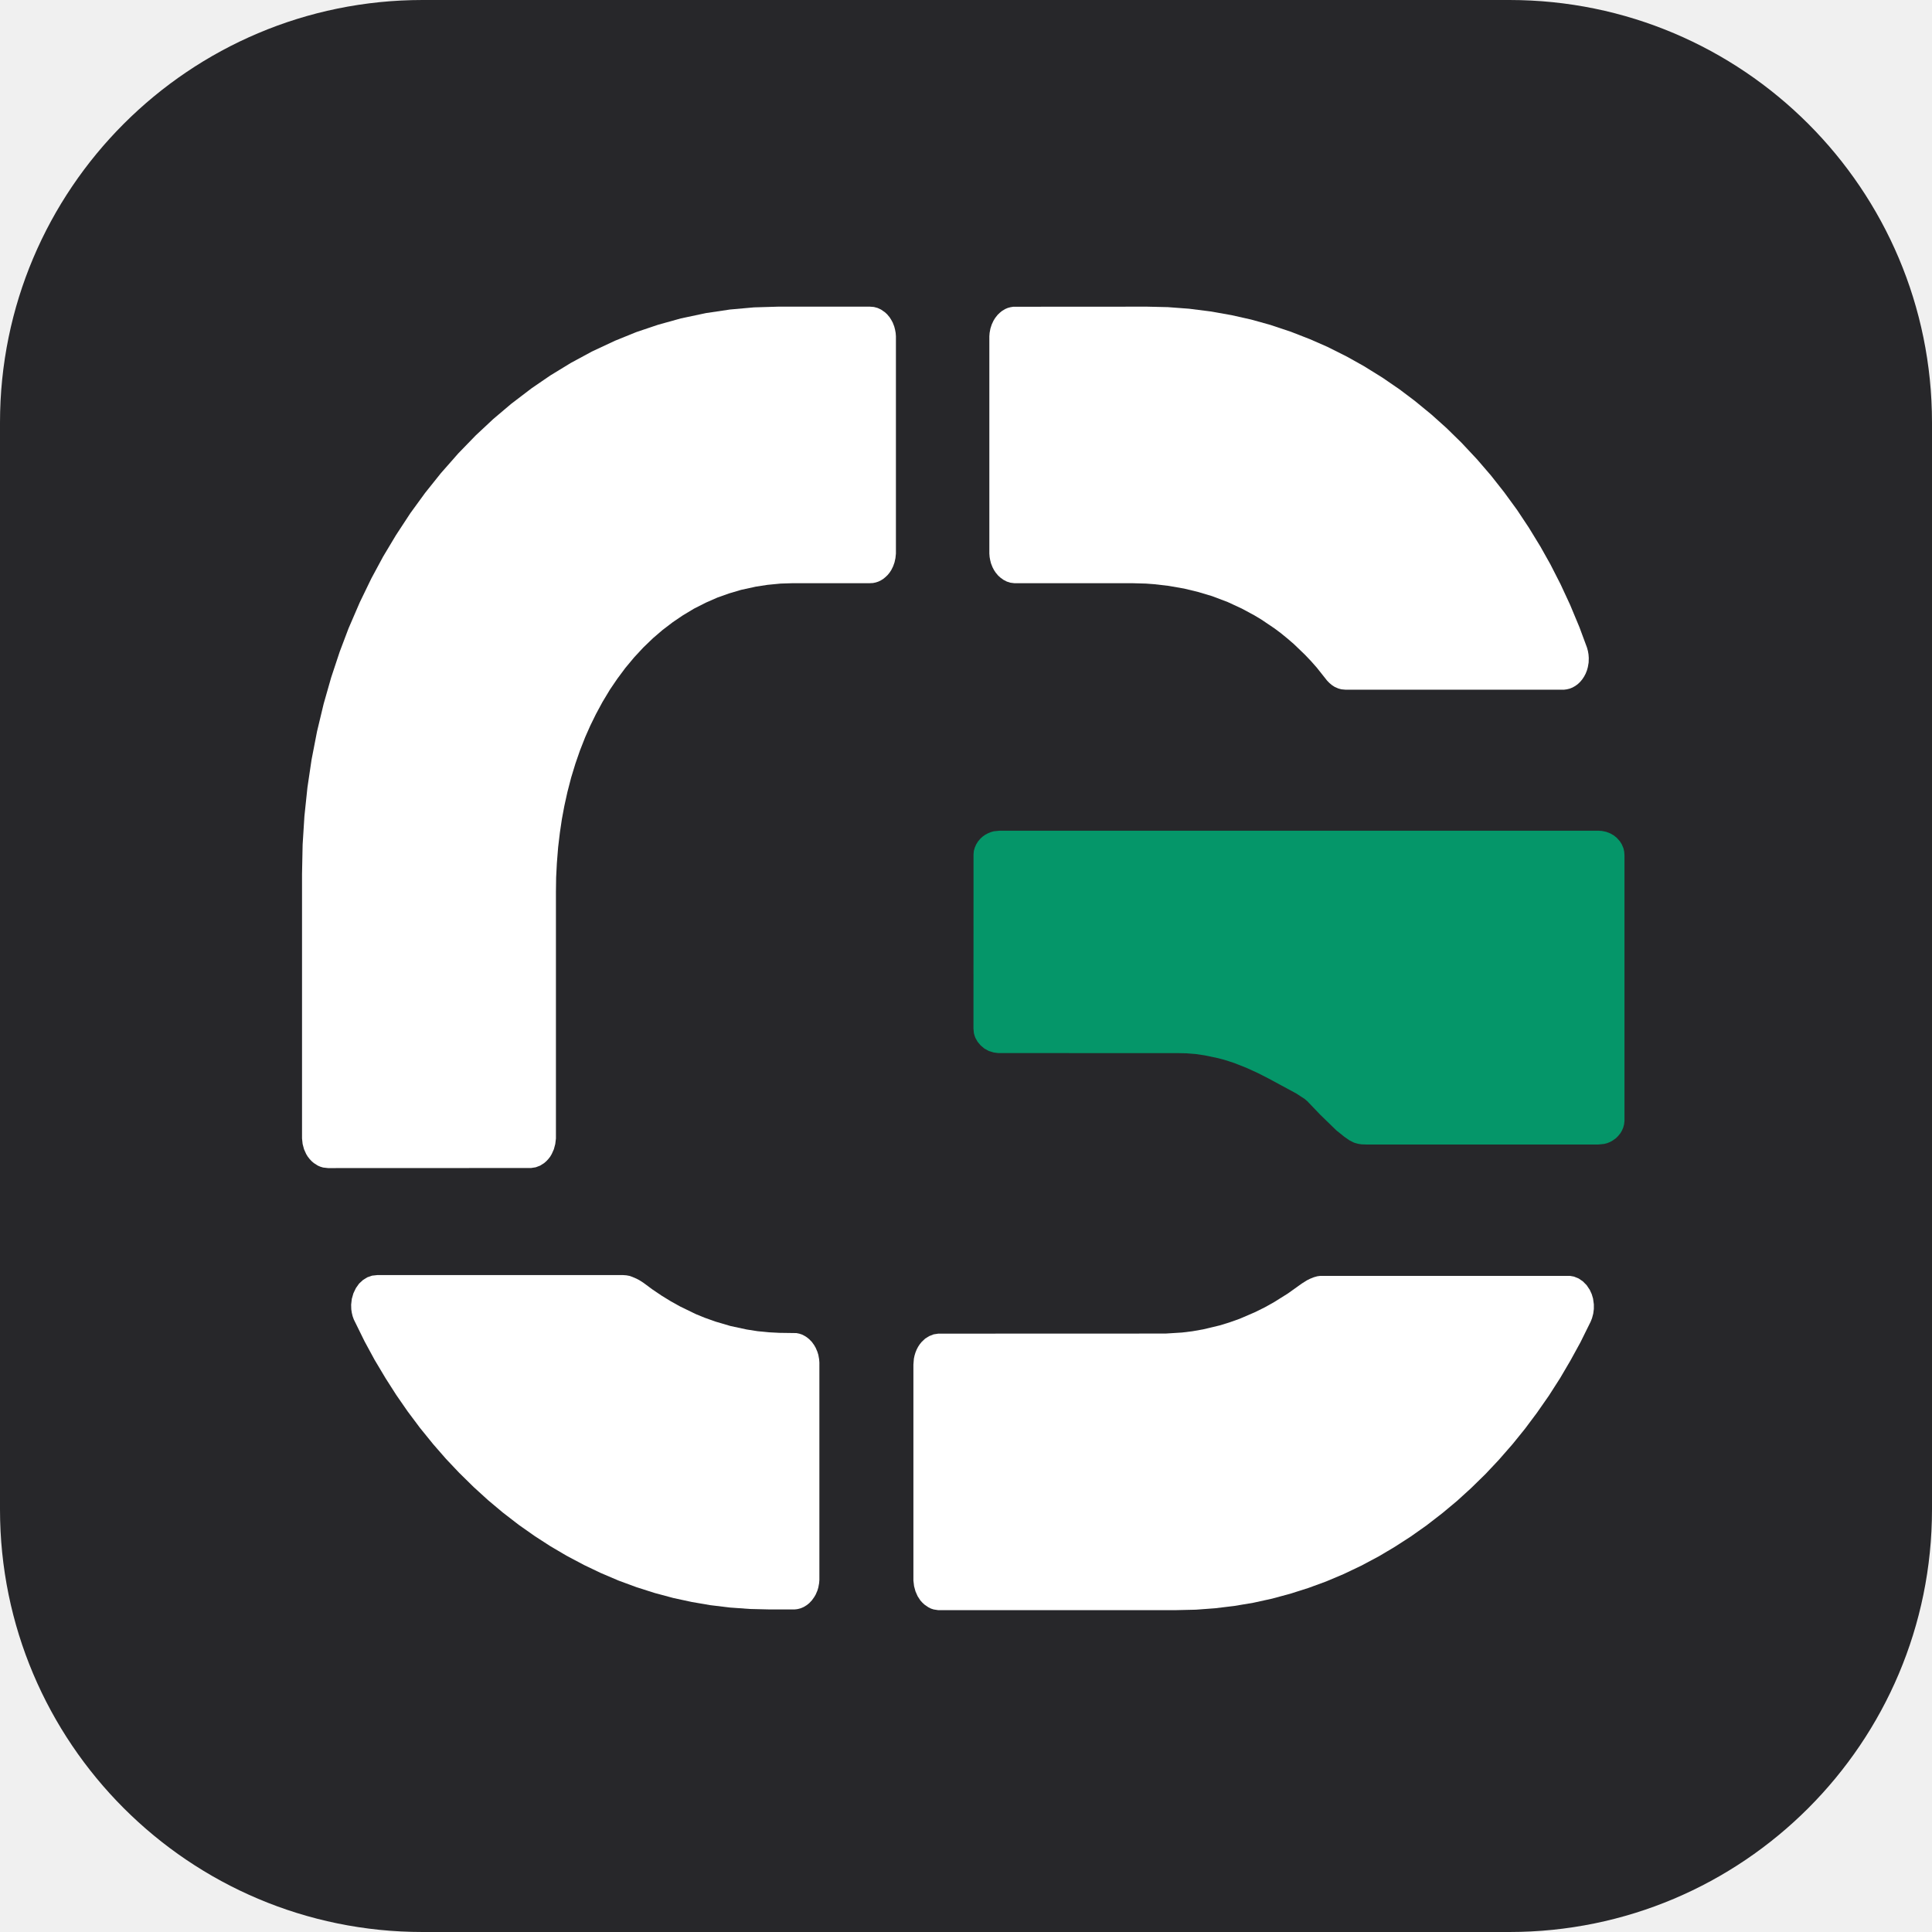
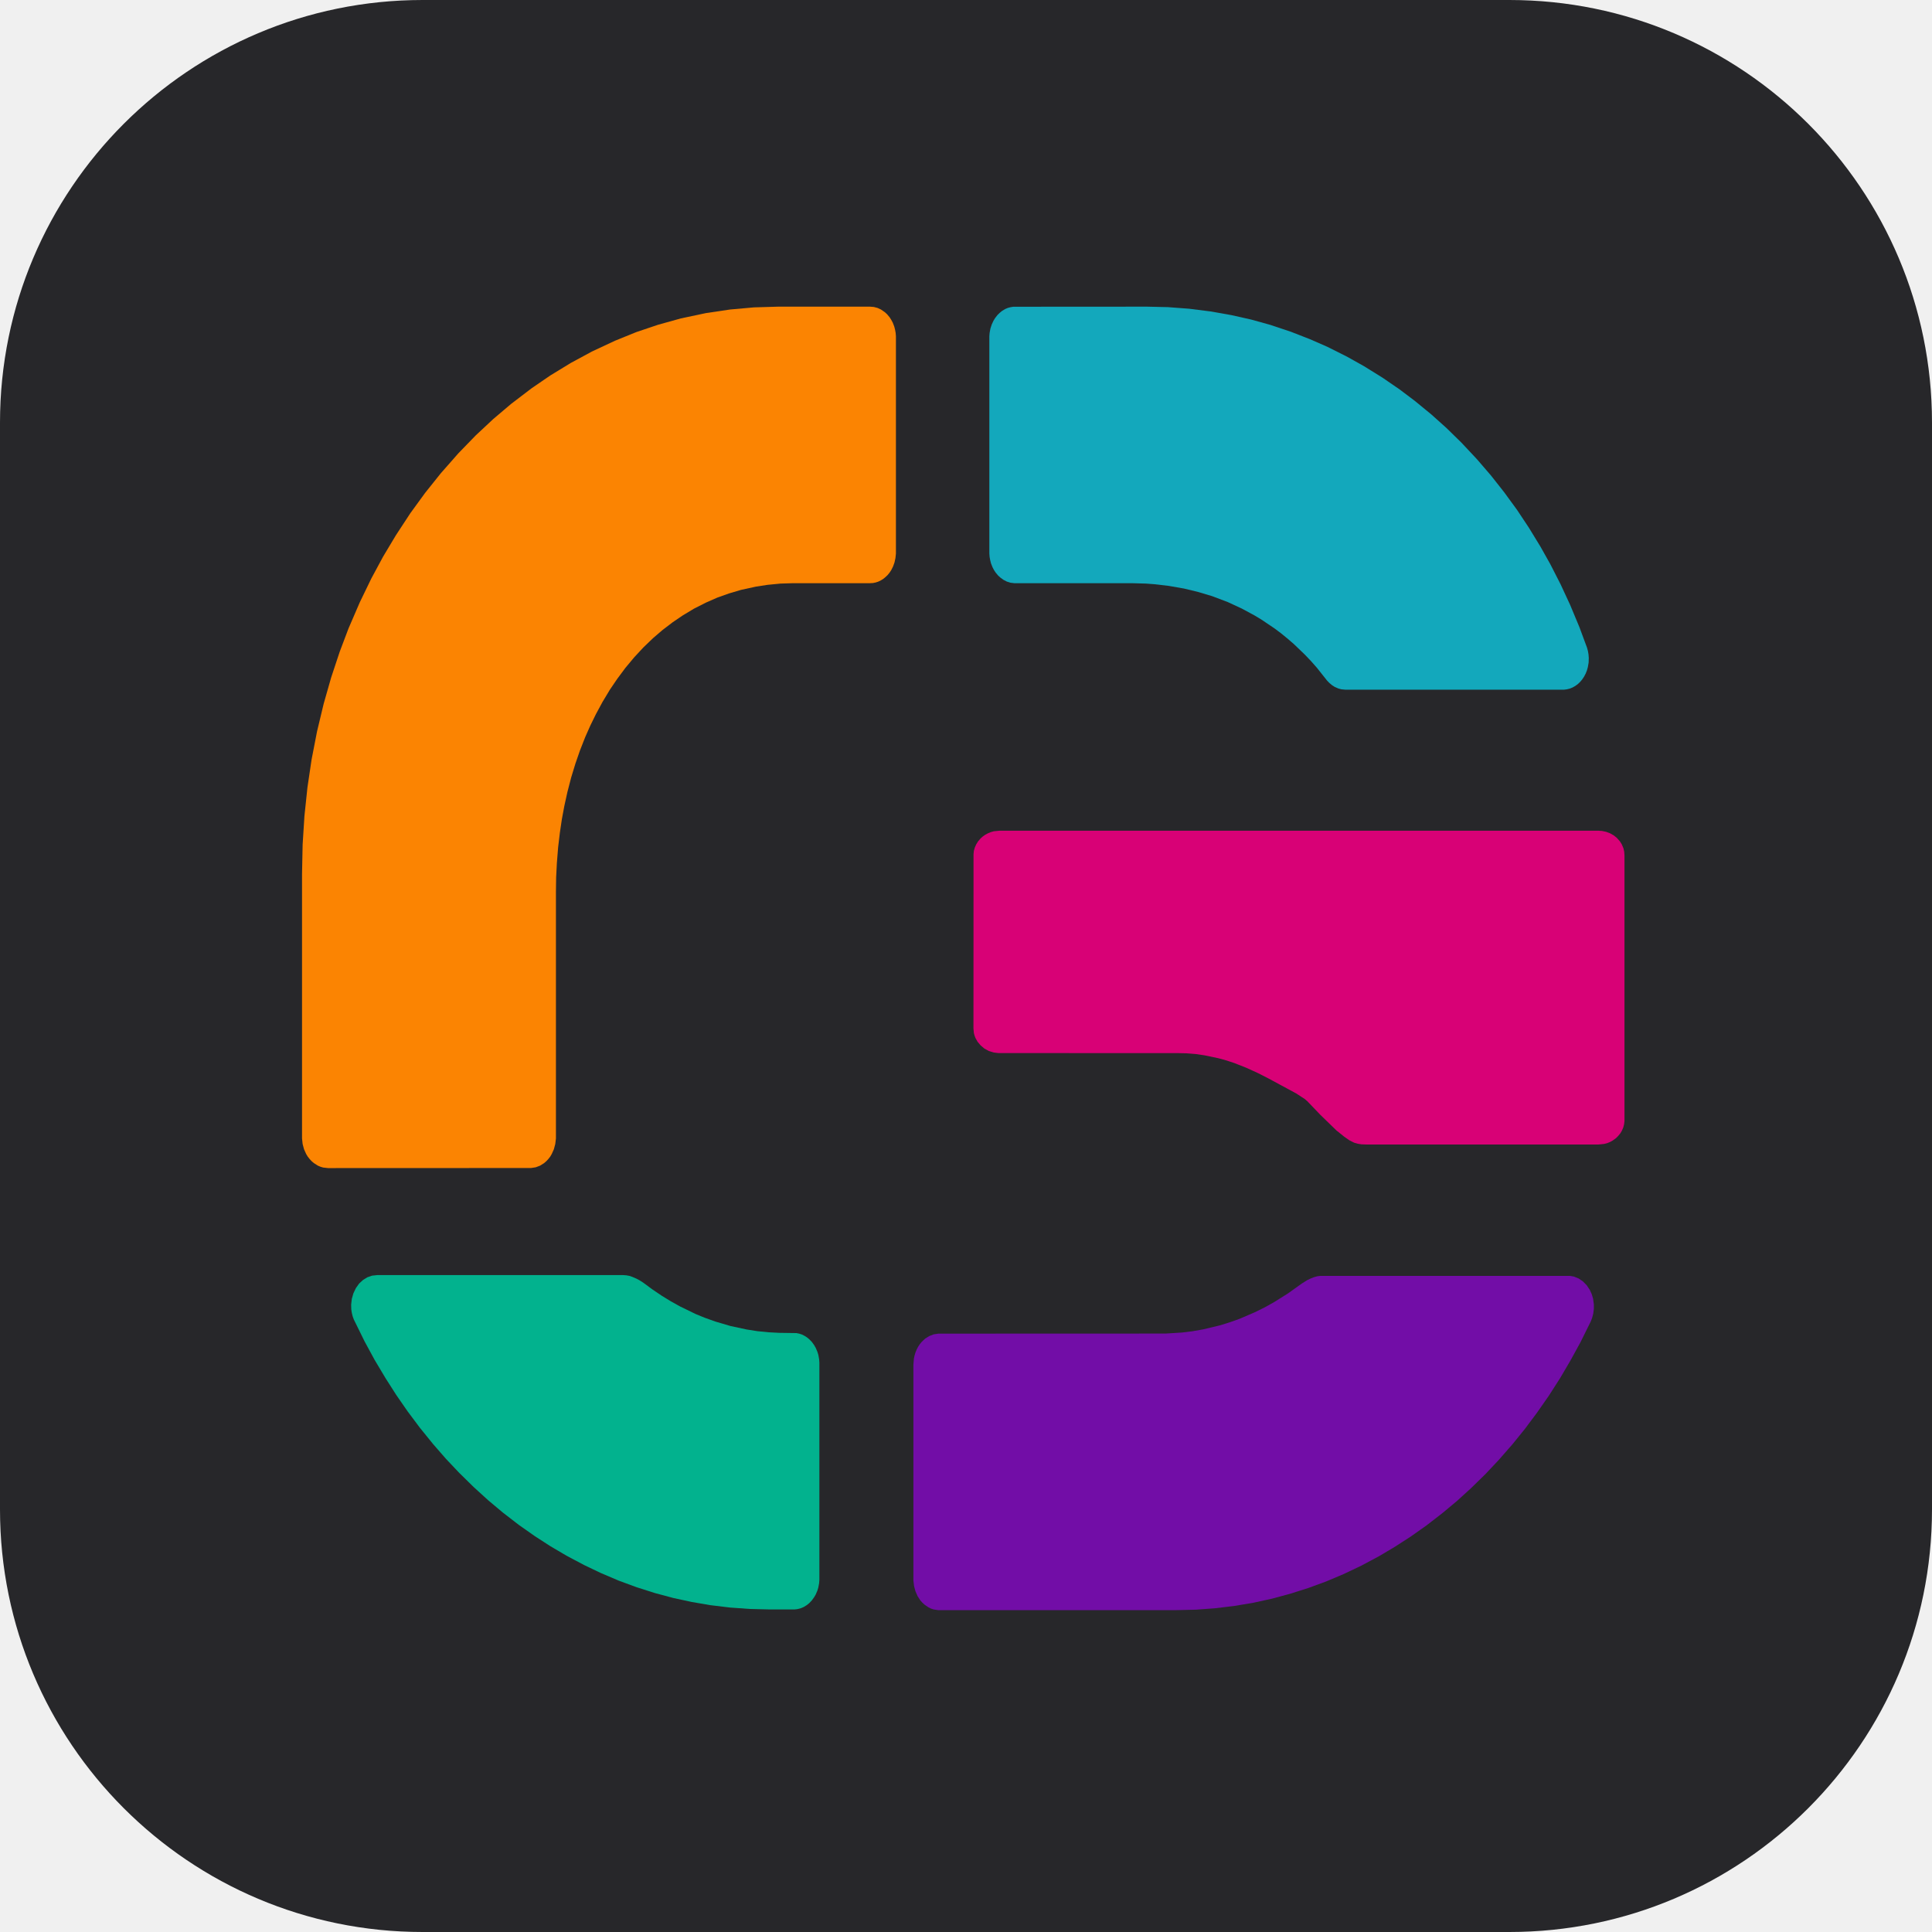
<svg xmlns="http://www.w3.org/2000/svg" width="256" height="256" viewBox="0 0 256 256" fill="none">
  <rect width="256" height="256" rx="56" fill="#27272A" />
  <g transform="translate(37.81 36.95) scale(0.8842 1.0526)">
    <g clip-path="url(#clip0_21_172)">
-       <path d="M40.69 73.55L40.88 71.55L41.14 69.72L41.44 68.02L41.81 66.35L42.27 64.60L42.83 62.78L43.47 61.02L44.15 59.37L44.94 57.68L45.70 56.24L46.54 54.80L47.53 53.26L48.64 51.71L49.74 50.35L50.97 48.96L52.25 47.67L53.64 46.41L55.10 45.23L56.53 44.20L58.06 43.22L59.55 42.37L61.23 41.52L63.04 40.75L64.75 40.12L66.49 39.60L68.30 39.15L70.54 38.74L72.25 38.52L74.20 38.36L76.09 38.31L87.60 38.31L88.06 38.29L88.47 38.22L88.87 38.11L89.26 37.95L89.62 37.76L89.95 37.53L90.27 37.27L90.55 36.98L90.80 36.66L91.08 36.19L91.29 35.69L91.43 35.15L91.50 34.58L91.50 7.23L91.46 6.80L91.37 6.39L91.25 6.00L91.02 5.50L90.80 5.16L90.55 4.83L90.17 4.45L89.84 4.20L89.26 3.86L88.74 3.66L88.20 3.54L87.60 3.50L73.84 3.50L70.23 3.59L66.63 3.86L63.03 4.31L59.27 4.98L55.85 5.78L52.60 6.70L49.40 7.79L45.94 9.15L42.79 10.58L39.71 12.16L36.91 13.77L33.85 15.73L31.15 17.65L28.55 19.69L25.94 21.95L23.30 24.47L20.95 26.94L18.74 29.49L16.58 32.26L14.66 34.95L12.89 37.71L11.16 40.71L9.47 44.00L8.15 46.93L6.87 50.17L5.74 53.50L4.75 56.97L3.93 60.52L3.31 64.03L2.86 67.63L2.59 71.22L2.50 74.93L2.50 108.21L2.59 108.91L2.80 109.57L3.12 110.17L3.36 110.50L3.64 110.80L3.94 111.07L4.27 111.31L4.87 111.63L5.26 111.77L5.66 111.87L6.40 111.94L36.82 111.93L37.52 111.84L38.18 111.63L38.78 111.31L39.11 111.07L39.41 110.80L39.69 110.50L39.92 110.17L40.24 109.57L40.45 108.91L40.55 108.21L40.55 77.12L40.58 75.34Z" fill="#FFFFFF" />
-       <path d="M129.13 3.50L109.09 3.51L108.66 3.57L108.26 3.66L107.87 3.80L107.38 4.05L107.05 4.28L106.73 4.54L106.36 4.94L106.12 5.27L105.86 5.74L105.66 6.26L105.54 6.80L105.50 7.23L105.50 34.58L105.54 35.01L105.63 35.42L105.75 35.82L105.98 36.31L106.20 36.66L106.45 36.98L106.83 37.36L107.16 37.61L107.62 37.89L108.13 38.11L108.66 38.25L109.23 38.31L126.84 38.31L128.97 38.36L130.25 38.44L132.38 38.65L134.70 38.99L136.81 39.42L138.88 39.94L141.21 40.68L143.32 41.50L145.22 42.36L146.25 42.88L148.23 44.00L149.20 44.61L150.22 45.31L151.13 45.97L152.79 47.31L153.73 48.14L154.57 48.94L156.12 50.58L156.47 50.88L156.84 51.14L157.24 51.36L157.81 51.57L158.26 51.67L158.90 51.72L191.61 51.72L192.05 51.67L192.49 51.58L192.90 51.44L193.30 51.25L193.68 51.02L194.02 50.75L194.34 50.43L194.62 50.08L194.86 49.70L195.05 49.30L195.19 48.88L195.31 48.30L195.33 47.71L195.29 47.27L195.20 46.84L195.06 46.41L193.93 43.85L192.53 41.03L191.10 38.44L189.58 35.94L188.09 33.71L186.35 31.32L184.58 29.08L182.65 26.86L180.67 24.75L178.60 22.73L176.26 20.63L174.01 18.78L171.74 17.07L169.26 15.36L166.97 13.91L164.42 12.44L161.62 10.98L159.11 9.80L156.17 8.56L153.56 7.60L150.66 6.65L147.59 5.79L144.72 5.12L141.80 4.57L138.73 4.11L135.43 3.76L132.25 3.56Z" fill="#FFFFFF" />
-       <path d="M131.91 132.77L97.85 132.78L97.15 132.87L96.49 133.09L95.89 133.40L95.36 133.82L95.07 134.12L94.82 134.44L94.61 134.78L94.43 135.15L94.29 135.54L94.19 135.94L94.12 136.68L94.12 163.86L94.22 164.57L94.43 165.22L94.75 165.83L95.16 166.36L95.46 166.64L95.78 166.89L96.37 167.23L96.75 167.39L97.15 167.50L97.85 167.59L133.33 167.59L136.45 167.53L139.33 167.35L142.20 167.06L145.05 166.66L147.87 166.14L150.60 165.52L153.33 164.79L155.99 163.97L158.61 163.04L161.21 162.00L163.83 160.83L166.20 159.65L168.62 158.34L171.00 156.93L173.40 155.37L175.57 153.85L177.69 152.23L179.87 150.44L181.87 148.65L183.92 146.68L185.76 144.77L187.54 142.77L189.35 140.59L191.05 138.36L192.58 136.17L194.07 133.89L195.62 131.26L195.82 130.83L196.00 130.26L196.09 129.68L196.09 129.09L195.97 128.36L195.77 127.80L195.48 127.27L195.02 126.69L194.46 126.21L193.82 125.84L193.12 125.60L192.53 125.51L155.08 125.51L154.64 125.56L154.13 125.68L153.54 125.88L153.11 126.06L152.33 126.47L150.23 127.73L148.12 128.84L146.75 129.48L145.28 130.09L143.01 130.91L141.47 131.37L140.04 131.74L137.55 132.24L135.93 132.48L134.38 132.64Z" fill="#FFFFFF" />
-       <path d="M13.76 125.41L12.99 125.48L12.28 125.69L11.63 126.03L11.05 126.48L10.57 127.05L10.20 127.70L9.96 128.40L9.86 129.13L9.88 129.72L9.96 130.16L10.08 130.58L10.26 131.00L11.89 133.78L13.37 136.07L15.01 138.38L16.63 140.51L18.32 142.56L20.19 144.66L22.16 146.70L24.07 148.54L26.04 150.29L28.22 152.09L30.39 153.75L32.59 155.30L34.98 156.85L37.40 158.28L39.74 159.55L42.13 160.73L44.75 161.90L47.24 162.90L49.95 163.87L52.63 164.70L55.36 165.43L58.15 166.06L60.91 166.56L63.68 166.96L66.64 167.26L69.63 167.44L72.61 167.50L76.30 167.50L76.73 167.46L77.27 167.34L77.66 167.20L78.15 166.95L78.49 166.72L78.90 166.36L79.25 165.95L79.48 165.62L79.73 165.13L79.87 164.74L79.99 164.20L80.03 163.77L80.03 136.42L79.99 135.99L79.87 135.44L79.73 135.06L79.48 134.57L79.25 134.23L78.90 133.82L78.49 133.47L78.15 133.24L77.79 133.05L77.41 132.89L77.01 132.78L76.59 132.71L74.03 132.68L72.44 132.61L70.75 132.47L69.15 132.26L66.71 131.82L64.45 131.26L62.85 130.78L61.51 130.32L59.16 129.36L57.75 128.70L56.41 128.01L55.00 127.21L53.63 126.36L53.07 126.06L52.62 125.86L52.01 125.64L51.56 125.51L51.12 125.44L50.63 125.41Z" fill="#FFFFFF" />
-       <path d="M135.03 97.49L136.41 97.58L137.78 97.75L139.82 98.11L141.03 98.39L142.22 98.72L144.03 99.32L145.75 99.98L147.36 100.67L151.50 102.55L152.74 103.23L153.15 103.52L155.11 105.24L157.50 107.19L158.70 108.00L159.49 108.46L160.16 108.74L160.74 108.88L161.28 108.95L161.99 108.97L196.78 108.97L197.63 108.90L198.09 108.80L198.53 108.65L198.93 108.46L199.41 108.17L199.72 107.91L200.07 107.55L200.28 107.25L200.49 106.85L200.62 106.44L200.68 106.01L200.68 72.57L200.64 72.11L200.53 71.69L200.28 71.19L199.99 70.80L199.52 70.36L199.06 70.05L198.53 69.80L197.94 69.61L197.31 69.50L196.78 69.47L107.02 69.47L106.17 69.54L105.71 69.65L105.28 69.80L104.88 69.98L104.51 70.20L104.19 70.44L103.82 70.80L103.53 71.19L103.32 71.59L103.18 72.00L103.13 72.43L103.12 94.37L103.18 94.94L103.28 95.25L103.41 95.55L103.74 96.04L104.19 96.49L104.75 96.89L105.42 97.20L106.17 97.39L106.83 97.46L133.92 97.47Z" fill="#059669" />
+       <path d="M40.69 73.55L40.88 71.55L41.14 69.72L41.44 68.02L41.81 66.35L42.27 64.60L42.83 62.78L43.47 61.02L44.15 59.37L44.94 57.68L45.70 56.24L46.54 54.80L47.53 53.26L48.64 51.71L49.74 50.35L50.97 48.96L52.25 47.67L53.64 46.41L55.10 45.23L56.53 44.20L58.06 43.22L59.55 42.37L61.23 41.52L63.04 40.75L64.75 40.12L66.49 39.60L68.30 39.15L70.54 38.74L72.25 38.52L74.20 38.36L76.09 38.31L87.60 38.31L88.06 38.29L88.47 38.22L88.87 38.11L89.26 37.95L89.62 37.76L89.95 37.53L90.27 37.27L90.55 36.98L90.80 36.66L91.08 36.19L91.29 35.69L91.43 35.15L91.50 34.58L91.50 7.23L91.46 6.80L91.37 6.39L91.25 6.00L91.02 5.50L90.80 5.16L90.55 4.83L90.17 4.45L89.84 4.20L89.26 3.86L88.74 3.66L88.20 3.54L87.60 3.50L73.84 3.50L70.23 3.59L66.63 3.86L63.03 4.31L59.27 4.98L55.85 5.78L52.60 6.70L49.40 7.79L45.94 9.15L42.79 10.58L39.71 12.16L36.91 13.77L33.85 15.73L31.15 17.65L28.55 19.69L25.94 21.95L23.30 24.47L20.95 26.94L18.74 29.49L16.58 32.26L14.66 34.95L12.89 37.71L11.16 40.71L9.47 44.00L8.15 46.93L6.87 50.17L5.74 53.50L4.75 56.97L3.93 60.52L3.31 64.03L2.86 67.63L2.59 71.22L2.50 74.93L2.50 108.21L2.59 108.91L2.80 109.57L3.12 110.17L3.36 110.50L3.64 110.80L3.94 111.07L4.27 111.31L4.87 111.63L5.26 111.77L5.66 111.87L6.40 111.94L36.82 111.93L37.52 111.84L38.18 111.63L38.78 111.31L39.11 111.07L39.41 110.80L39.69 110.50L39.92 110.17L40.24 109.57L40.45 108.91L40.55 108.21L40.55 77.12L40.58 75.34Z" fill="#FB8402" />
+       <path d="M129.13 3.50L109.09 3.51L108.66 3.57L108.26 3.66L107.87 3.80L107.38 4.05L107.05 4.28L106.73 4.54L106.36 4.94L106.12 5.27L105.86 5.74L105.66 6.26L105.54 6.80L105.50 7.23L105.50 34.58L105.54 35.01L105.63 35.42L105.75 35.82L105.98 36.31L106.20 36.66L106.45 36.98L106.83 37.36L107.16 37.61L107.62 37.89L108.13 38.11L108.66 38.25L109.23 38.31L126.84 38.31L128.97 38.36L130.25 38.44L132.38 38.65L134.70 38.99L136.81 39.42L138.88 39.94L141.21 40.68L143.32 41.50L145.22 42.36L146.25 42.88L148.23 44.00L149.20 44.61L150.22 45.31L151.13 45.97L152.79 47.31L153.73 48.14L154.57 48.94L156.12 50.58L156.47 50.88L156.84 51.14L157.24 51.36L157.81 51.57L158.26 51.67L158.90 51.72L191.61 51.72L192.05 51.67L192.49 51.58L192.90 51.44L193.30 51.25L193.68 51.02L194.02 50.75L194.34 50.43L194.62 50.08L194.86 49.70L195.05 49.30L195.19 48.88L195.31 48.30L195.33 47.71L195.29 47.27L195.20 46.84L195.06 46.41L193.93 43.85L192.53 41.03L191.10 38.44L189.58 35.94L188.09 33.71L186.35 31.32L184.58 29.08L182.65 26.86L180.67 24.75L178.60 22.73L176.26 20.63L174.01 18.78L171.74 17.07L169.26 15.36L166.97 13.91L164.42 12.44L161.62 10.98L159.11 9.80L156.17 8.56L153.56 7.60L150.66 6.65L147.59 5.79L144.72 5.12L141.80 4.57L138.73 4.11L135.43 3.76L132.25 3.56Z" fill="#13A8BC" />
+       <path d="M131.91 132.77L97.85 132.78L97.15 132.87L96.49 133.09L95.89 133.40L95.36 133.82L95.07 134.12L94.82 134.44L94.61 134.78L94.43 135.15L94.29 135.54L94.19 135.94L94.12 136.68L94.12 163.86L94.22 164.57L94.43 165.22L94.75 165.83L95.16 166.36L95.46 166.64L95.78 166.89L96.37 167.23L96.75 167.39L97.15 167.50L97.85 167.59L133.33 167.59L136.45 167.53L139.33 167.35L142.20 167.06L145.05 166.66L147.87 166.14L150.60 165.52L153.33 164.79L155.99 163.97L158.61 163.04L161.21 162.00L163.83 160.83L166.20 159.65L168.62 158.34L171.00 156.93L173.40 155.37L175.57 153.85L177.69 152.23L179.87 150.44L181.87 148.65L183.92 146.68L185.76 144.77L187.54 142.77L189.35 140.59L191.05 138.36L192.58 136.17L194.07 133.89L195.62 131.26L195.82 130.83L196.00 130.26L196.09 129.68L196.09 129.09L195.97 128.36L195.77 127.80L195.48 127.27L195.02 126.69L194.46 126.21L193.82 125.84L193.12 125.60L192.53 125.51L155.08 125.51L154.64 125.56L154.13 125.68L153.54 125.88L153.11 126.06L152.33 126.47L150.23 127.73L148.12 128.84L146.75 129.48L145.28 130.09L143.01 130.91L141.47 131.37L140.04 131.74L137.55 132.24L135.93 132.48L134.38 132.64Z" fill="#720DA7" />
+       <path d="M13.76 125.41L12.99 125.48L12.28 125.69L11.63 126.03L11.05 126.48L10.57 127.05L10.20 127.70L9.96 128.40L9.86 129.13L9.88 129.72L9.96 130.16L10.08 130.58L10.26 131.00L11.89 133.78L13.37 136.07L15.01 138.38L16.63 140.51L18.32 142.56L20.19 144.66L22.16 146.70L24.07 148.54L26.04 150.29L28.22 152.09L30.39 153.75L32.59 155.30L34.98 156.85L37.40 158.28L39.74 159.55L42.13 160.73L44.75 161.90L47.24 162.90L49.95 163.87L52.63 164.70L55.36 165.43L58.15 166.06L60.91 166.56L63.68 166.96L66.64 167.26L69.63 167.44L72.61 167.50L76.30 167.50L76.73 167.46L77.27 167.34L77.66 167.20L78.15 166.95L78.49 166.72L78.90 166.36L79.25 165.95L79.48 165.62L79.73 165.13L79.87 164.74L79.99 164.20L80.03 163.77L80.03 136.42L79.99 135.99L79.87 135.44L79.73 135.06L79.48 134.57L79.25 134.23L78.90 133.82L78.49 133.47L78.15 133.24L77.79 133.05L77.41 132.89L77.01 132.78L76.59 132.71L74.03 132.68L72.44 132.61L70.75 132.47L69.15 132.26L66.71 131.82L64.45 131.26L62.85 130.78L61.51 130.32L59.16 129.36L57.75 128.70L56.41 128.01L55.00 127.21L53.63 126.36L53.07 126.06L52.62 125.86L52.01 125.64L51.56 125.51L51.12 125.44L50.63 125.41Z" fill="#02B28E" />
+       <path d="M135.03 97.49L136.41 97.58L137.78 97.75L139.82 98.11L141.03 98.39L142.22 98.72L144.03 99.32L145.75 99.98L147.36 100.67L151.50 102.55L152.74 103.23L153.15 103.52L155.11 105.24L157.50 107.19L158.70 108.00L159.49 108.46L160.16 108.74L160.74 108.88L161.28 108.95L161.99 108.97L196.78 108.97L197.63 108.90L198.09 108.80L198.53 108.65L198.93 108.46L199.41 108.17L199.72 107.91L200.07 107.55L200.28 107.25L200.49 106.85L200.62 106.44L200.68 106.01L200.68 72.57L200.64 72.11L200.53 71.69L200.28 71.19L199.99 70.80L199.52 70.36L199.06 70.05L198.53 69.80L197.94 69.61L197.31 69.50L196.78 69.47L107.02 69.47L106.17 69.54L105.71 69.65L105.28 69.80L104.88 69.98L104.51 70.20L104.19 70.44L103.82 70.80L103.53 71.19L103.32 71.59L103.18 72.00L103.13 72.43L103.12 94.37L103.18 94.94L103.28 95.25L103.41 95.55L103.74 96.04L104.19 96.49L104.75 96.89L105.42 97.20L106.17 97.39L106.83 97.46L133.92 97.47Z" fill="#D80176" />
    </g>
    <defs>
      <clipPath id="clip0_21_172">
        <rect width="204" height="170" fill="white" />
      </clipPath>
    </defs>
  </g>
</svg>
